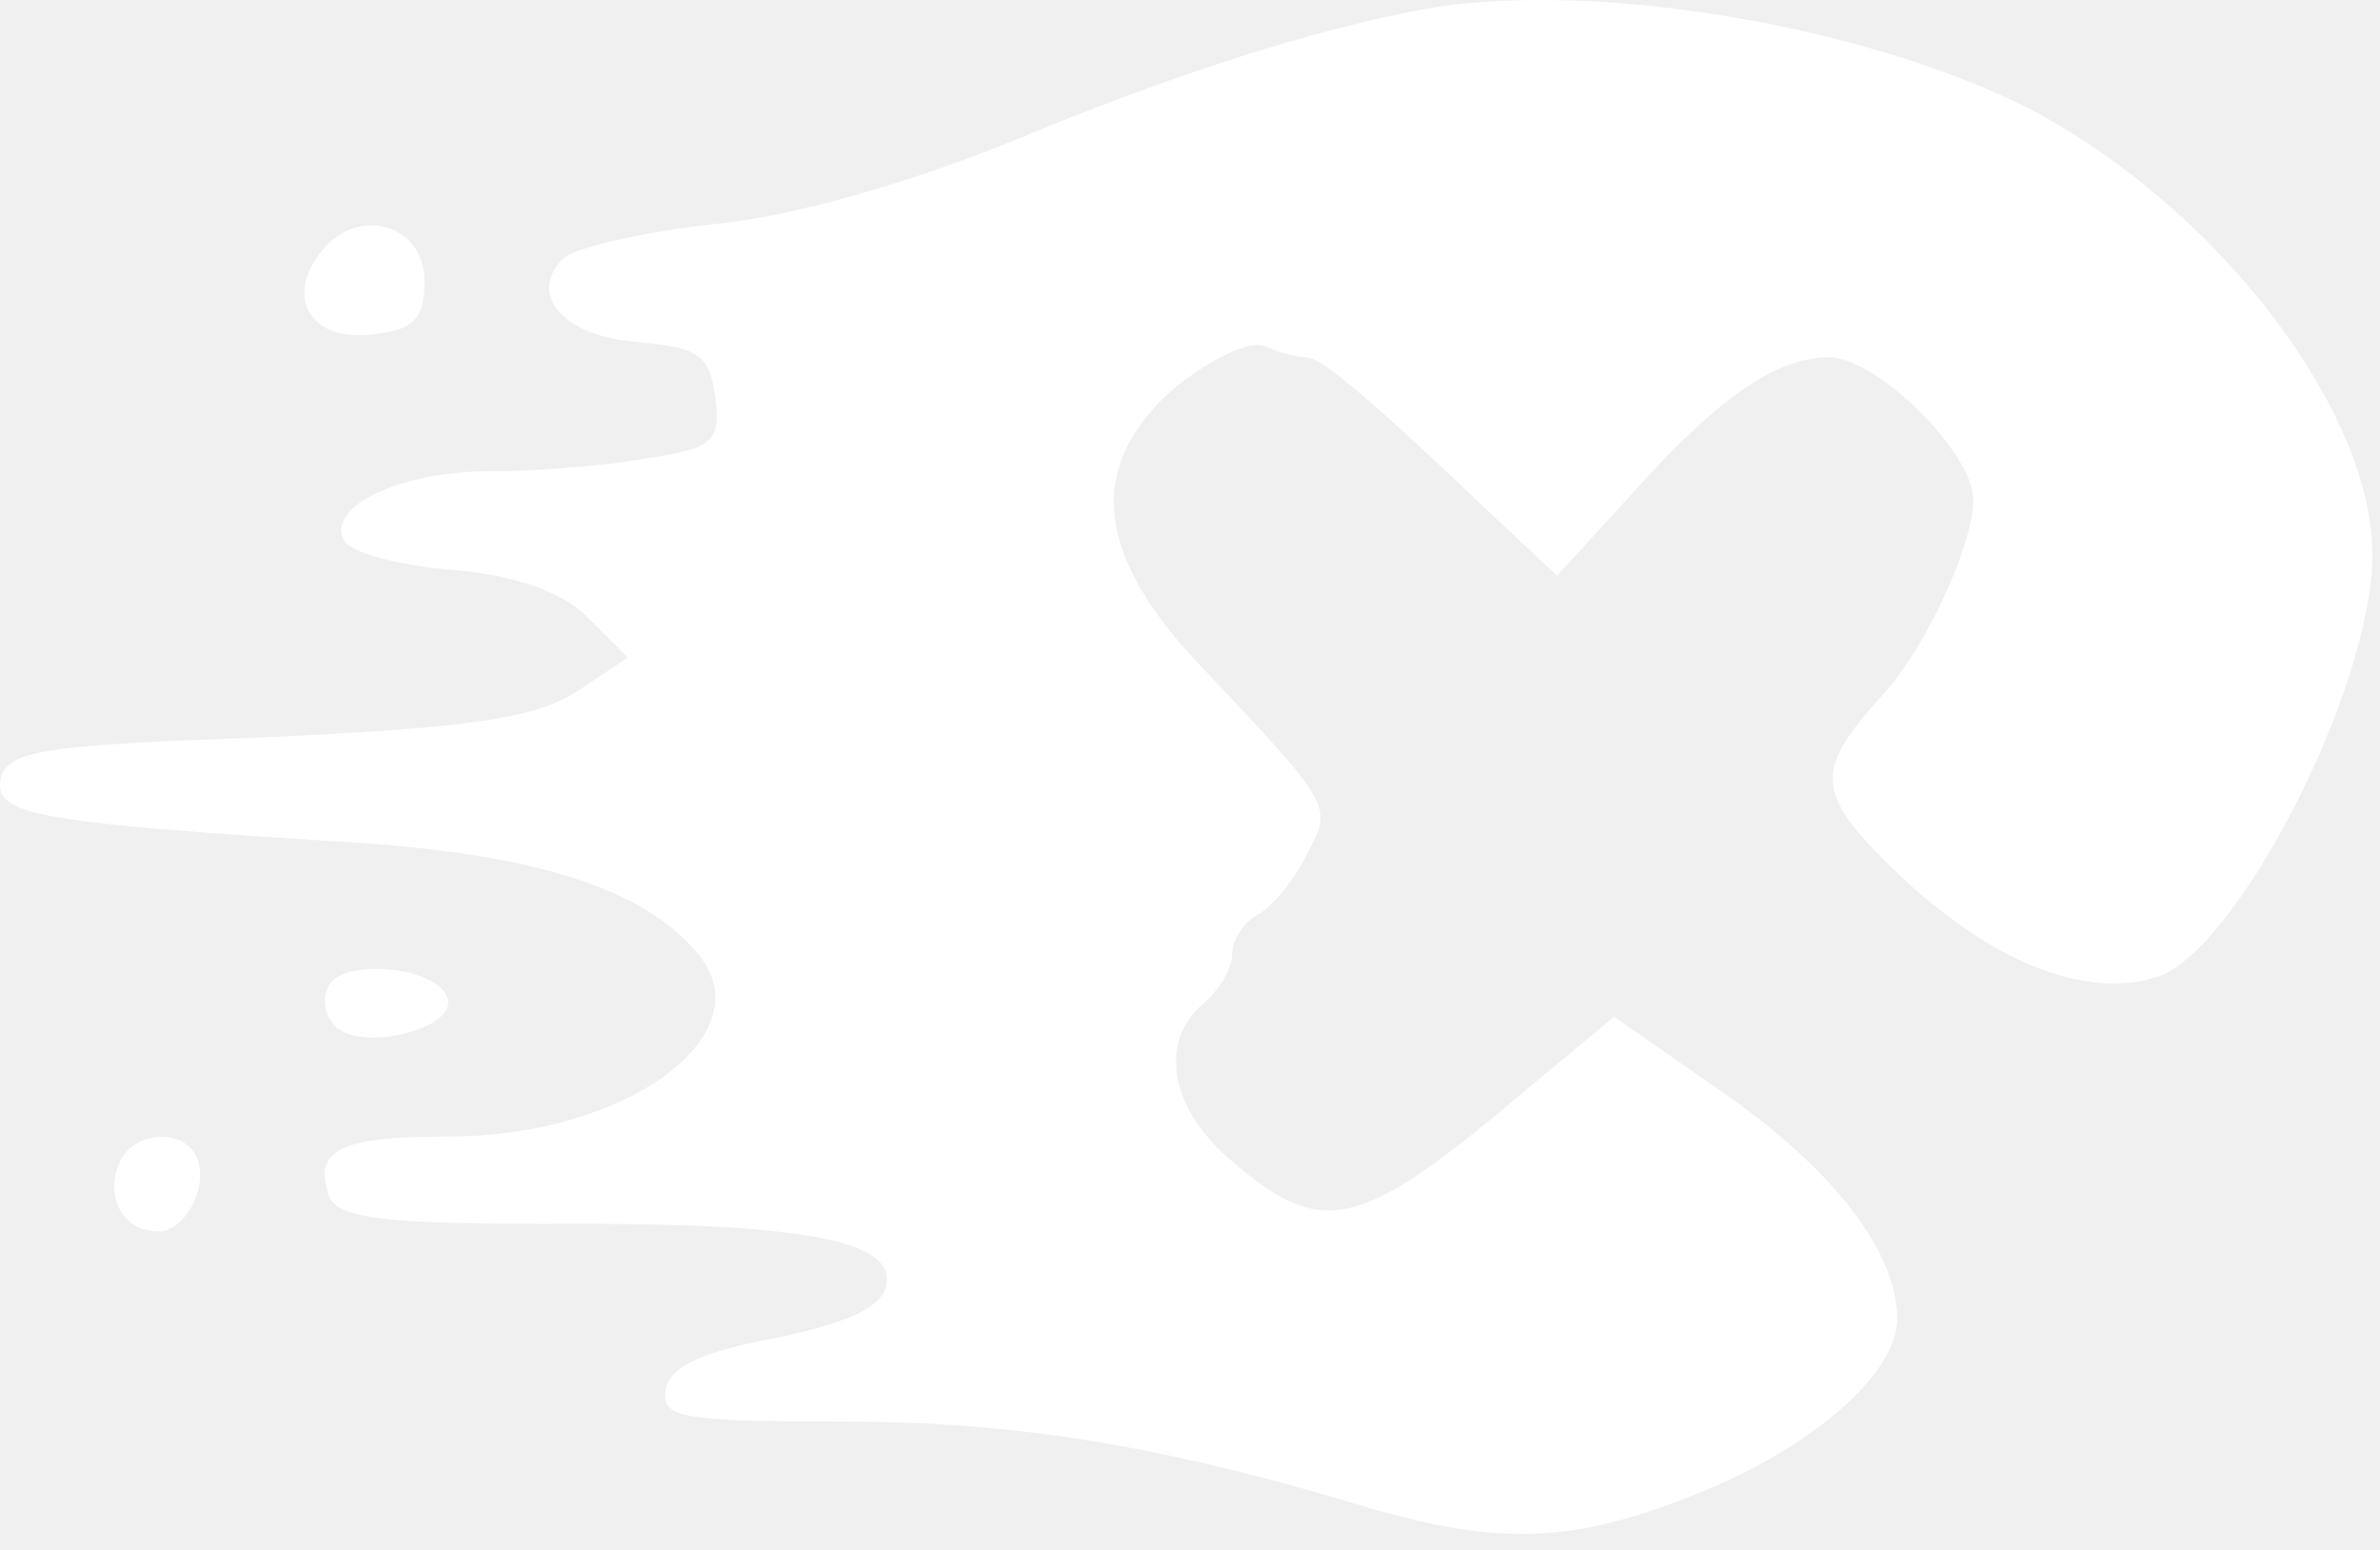
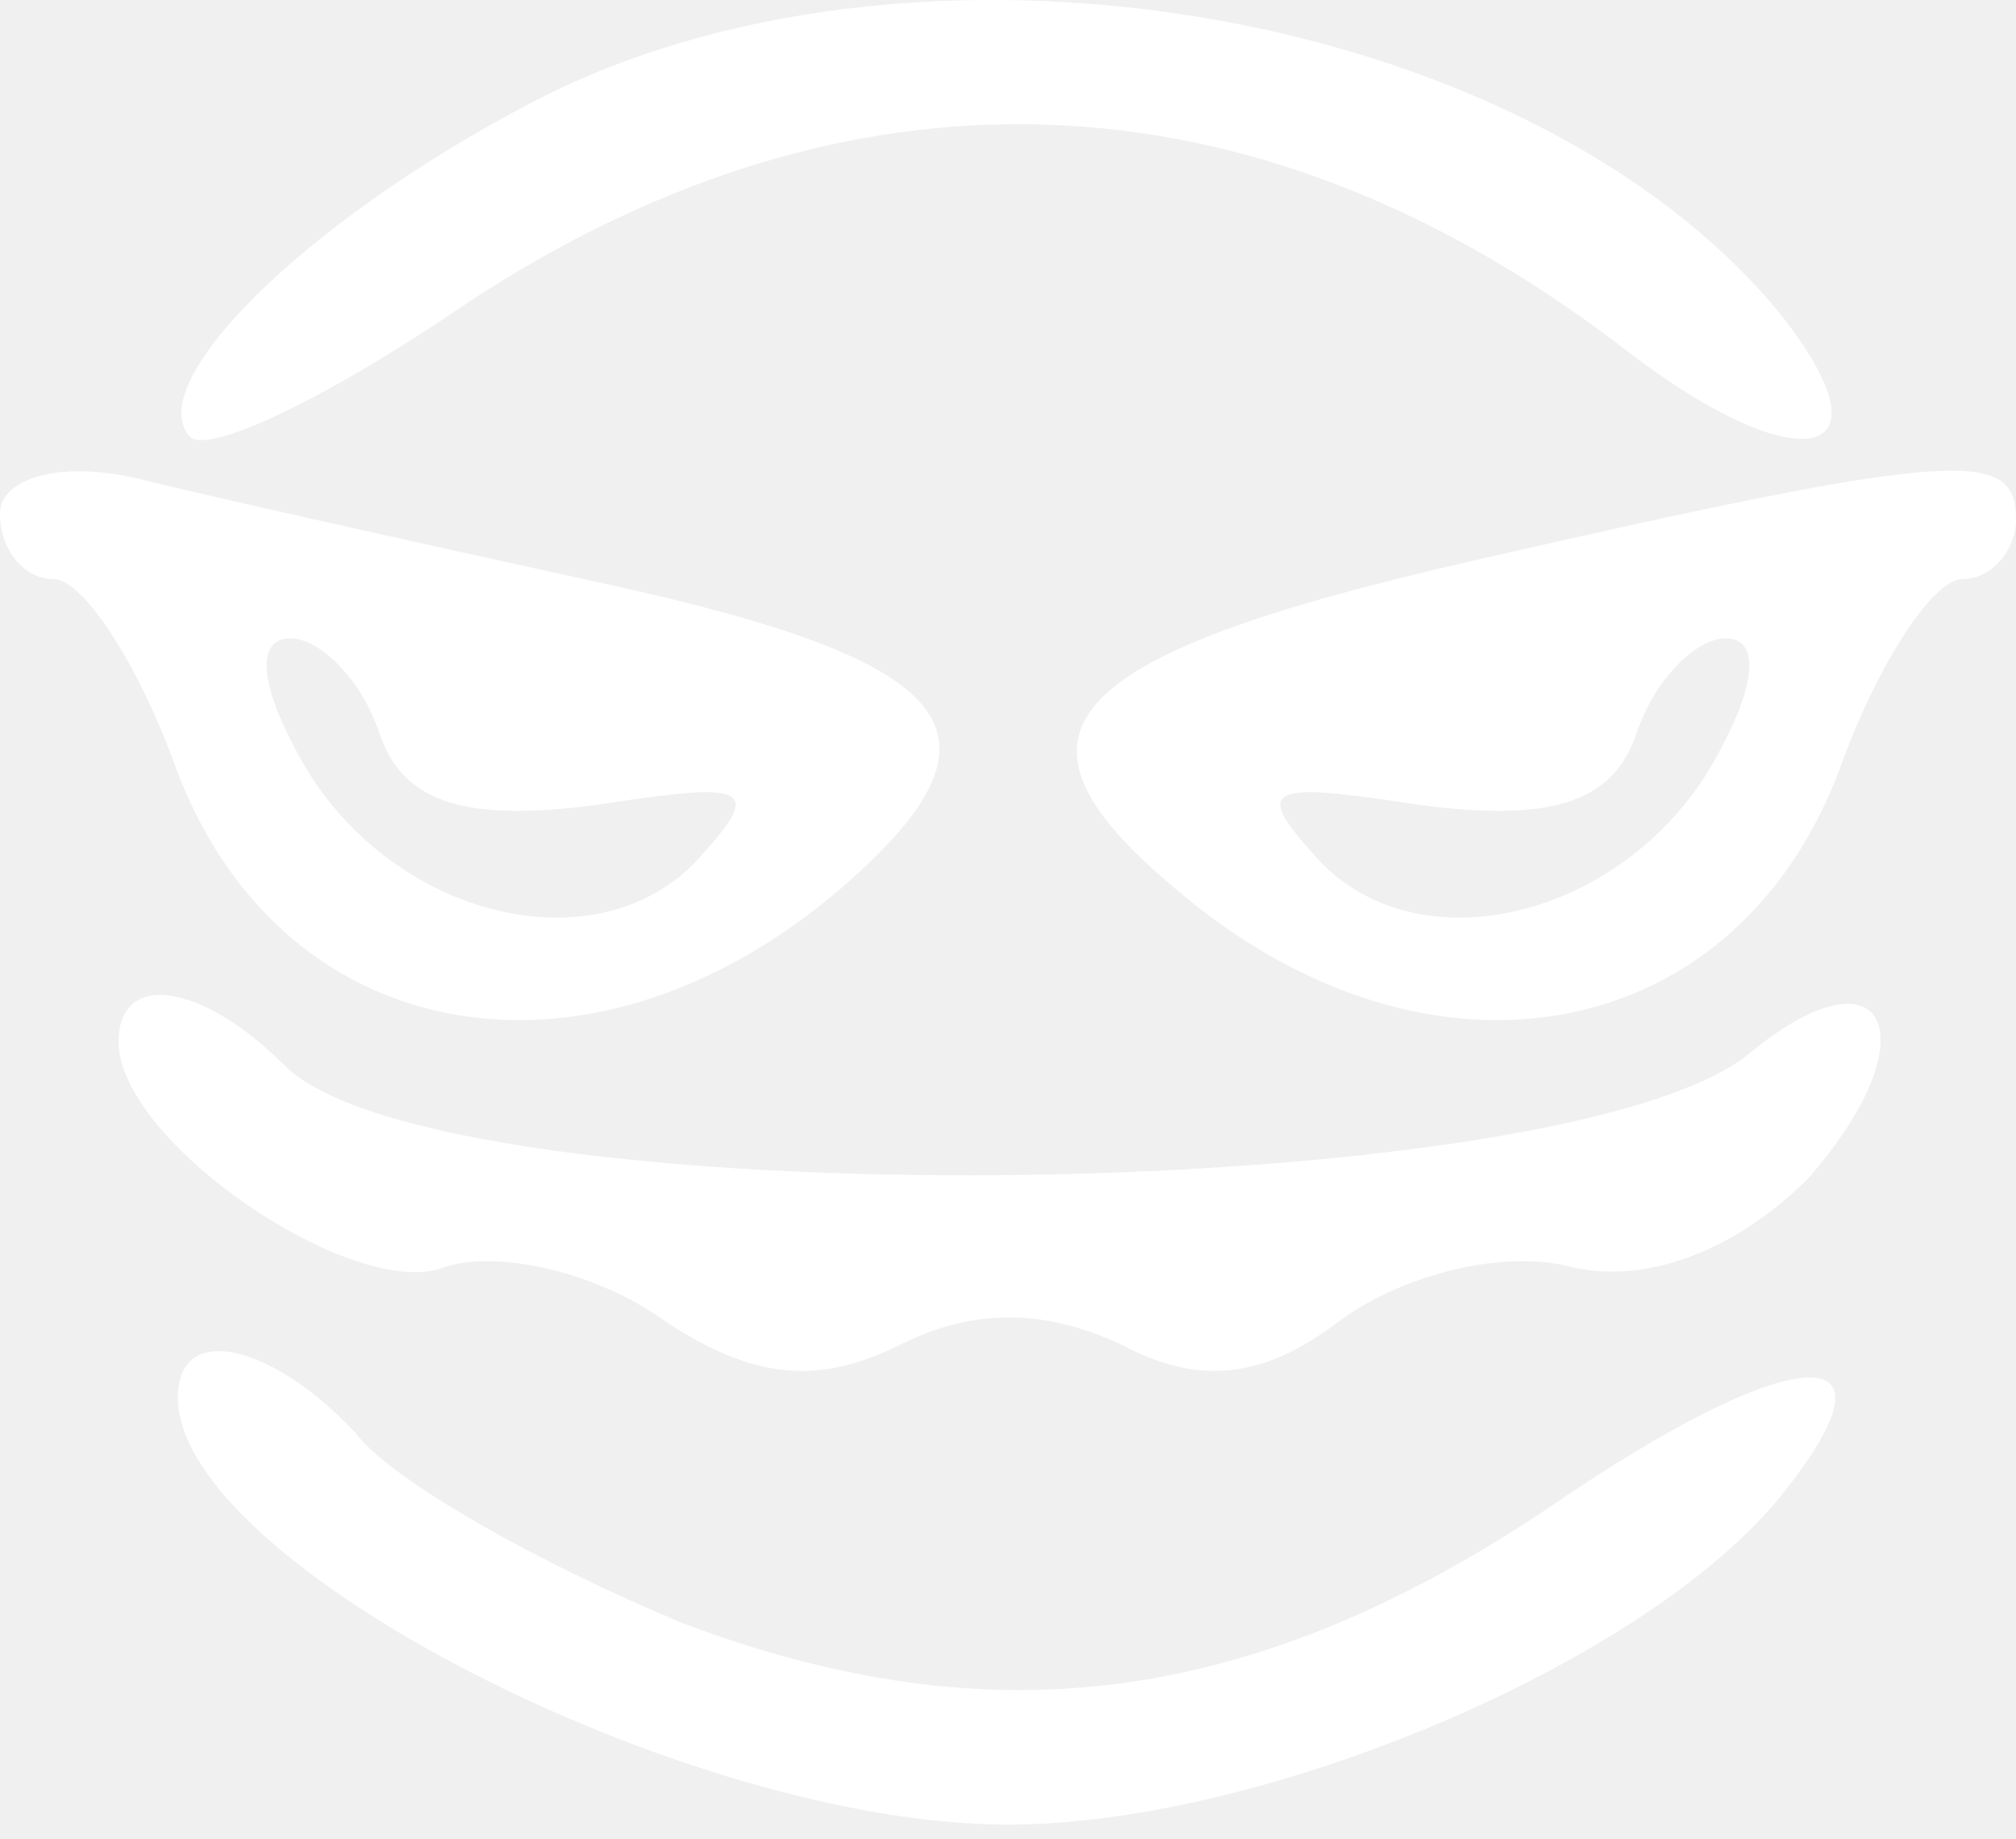
- <svg xmlns="http://www.w3.org/2000/svg" width="43" height="28" viewBox="0 0 43 28" fill="none">
-   <path d="M25.695 0.171C23.703 0.548 21.197 1.338 18.313 2.54C16.459 3.295 14.33 3.913 12.888 4.051C11.584 4.188 10.348 4.497 10.176 4.668C9.524 5.321 10.176 6.076 11.515 6.179C12.648 6.282 12.82 6.42 12.923 7.175C13.026 7.965 12.888 8.102 11.721 8.274C11 8.411 9.695 8.514 8.837 8.514C7.223 8.514 5.85 9.166 6.228 9.784C6.365 9.99 7.258 10.23 8.219 10.299C9.352 10.402 10.21 10.711 10.657 11.192L11.343 11.879L10.416 12.497C9.661 12.977 8.494 13.149 4.786 13.321C0.769 13.458 0.116 13.561 0.013 14.076C-0.124 14.728 0.734 14.866 6.228 15.209C9.627 15.415 11.618 16.033 12.614 17.235C13.815 18.677 11.343 20.531 8.116 20.531C6.125 20.531 5.644 20.771 5.953 21.629C6.125 22.007 6.983 22.11 9.833 22.11C14.365 22.076 16.184 22.385 16.013 23.209C15.944 23.621 15.326 23.895 14.021 24.17C12.717 24.41 12.099 24.685 12.03 25.097C11.927 25.612 12.305 25.681 15.223 25.681C18.313 25.681 20.957 26.093 24.802 27.26C27.068 27.912 28.441 27.878 30.57 27.02C32.699 26.196 34.278 24.822 34.278 23.827C34.278 22.591 33.077 21.08 31.085 19.707L29.162 18.368L27.549 19.707C24.596 22.213 23.909 22.385 22.296 21.011C21.128 20.05 20.922 18.814 21.746 18.127C22.021 17.887 22.261 17.509 22.261 17.235C22.261 16.994 22.467 16.651 22.742 16.514C22.982 16.376 23.394 15.896 23.6 15.449C24.081 14.557 24.115 14.591 21.678 12.016C19.755 9.99 19.618 8.377 21.266 6.969C21.884 6.488 22.57 6.145 22.845 6.248C23.12 6.385 23.463 6.454 23.6 6.454C23.875 6.454 24.802 7.244 26.999 9.338L28.132 10.402L29.574 8.823C31.051 7.175 32.115 6.454 33.042 6.454C33.901 6.454 35.651 8.171 35.651 9.029C35.651 9.853 34.793 11.707 34.004 12.565C32.733 13.973 32.767 14.351 34.45 15.93C36.063 17.406 37.712 18.059 38.982 17.647C40.424 17.166 42.862 12.428 42.862 10.024C42.862 7.381 40.012 3.707 36.647 1.956C33.66 0.445 28.716 -0.379 25.695 0.171Z" fill="white" />
-   <path d="M5.816 4.531C5.129 5.355 5.609 6.179 6.708 6.042C7.464 5.973 7.67 5.767 7.67 5.08C7.67 4.05 6.468 3.707 5.816 4.531Z" fill="white" />
-   <path d="M5.953 17.784C5.816 18.024 5.85 18.333 6.056 18.539C6.537 19.02 8.288 18.573 8.082 18.024C7.91 17.475 6.262 17.303 5.953 17.784Z" fill="white" />
-   <path d="M2.142 21.046C1.901 21.664 2.245 22.247 2.863 22.247C3.378 22.247 3.824 21.32 3.515 20.84C3.24 20.359 2.348 20.462 2.142 21.046Z" fill="white" />
+ <svg xmlns="http://www.w3.org/2000/svg" width="34" height="31" viewBox="0 0 34 31" fill="none">
+   <path d="M8.9 1.764C5.1 3.764 2.4 6.464 3.2 7.364C3.5 7.664 5.4 6.764 7.5 5.364C14.2 0.764 21.2 1.064 27.5 5.964C30.4 8.164 32 7.764 30 5.264C25.7 0.064 15.3 -1.636 8.9 1.764Z" fill="white" />
+   <path d="M0 8.664C0 9.264 0.4 9.764 0.9 9.764C1.4 9.764 2.3 11.165 2.9 12.764C4.6 17.665 9.9 18.665 14.2 14.964C17.2 12.364 16.2 11.165 10.3 9.864C7.1 9.164 3.5 8.364 2.3 8.064C1 7.764 0 8.064 0 8.664ZM6.4 12.364C6.8 13.565 7.9 13.864 10.1 13.565C12.7 13.165 12.9 13.264 11.7 14.565C9.9 16.364 6.4 15.364 5 12.665C4.4 11.565 4.3 10.764 4.9 10.764C5.4 10.764 6.1 11.464 6.4 12.364Z" fill="white" />
+   <path d="M24.8 9.464C17.8 11.065 16.7 12.364 19.8 14.964C24.1 18.665 29.4 17.665 31.1 12.764C31.7 11.165 32.6 9.764 33.1 9.764C33.6 9.764 34 9.264 34 8.764C34 7.564 33.1 7.564 24.8 9.464ZM29 12.665C27.6 15.364 24.1 16.364 22.3 14.565C21.1 13.264 21.3 13.165 23.9 13.565C26.1 13.864 27.2 13.565 27.6 12.364C27.9 11.464 28.6 10.764 29.1 10.764C29.7 10.764 29.6 11.565 29 12.665Z" fill="white" />
+   <path d="M2 17.564C2 19.265 6 21.965 7.5 21.364C8.4 21.064 10.1 21.465 11.2 22.265C12.7 23.265 13.8 23.364 15.2 22.665C16.4 22.064 17.6 22.064 18.9 22.665C20.2 23.364 21.3 23.265 22.6 22.265C23.7 21.465 25.4 21.064 26.5 21.364C27.8 21.665 29.3 21.064 30.5 19.864C32.6 17.465 31.8 15.864 29.5 17.765C26.3 20.364 7.4 20.564 4.8 17.965C3.4 16.564 2 16.364 2 17.564Z" fill="white" />
+   <path d="M3 23.564C3 26.364 11.6 30.765 17 30.765C21.3 30.765 27.7 28.064 30 25.265C32.2 22.564 30.4 22.564 26.5 25.165C21.3 28.765 16.8 29.364 11.5 27.364C9.1 26.364 6.6 24.965 6 24.165C4.6 22.665 3 22.265 3 23.564Z" fill="white" />
</svg>
